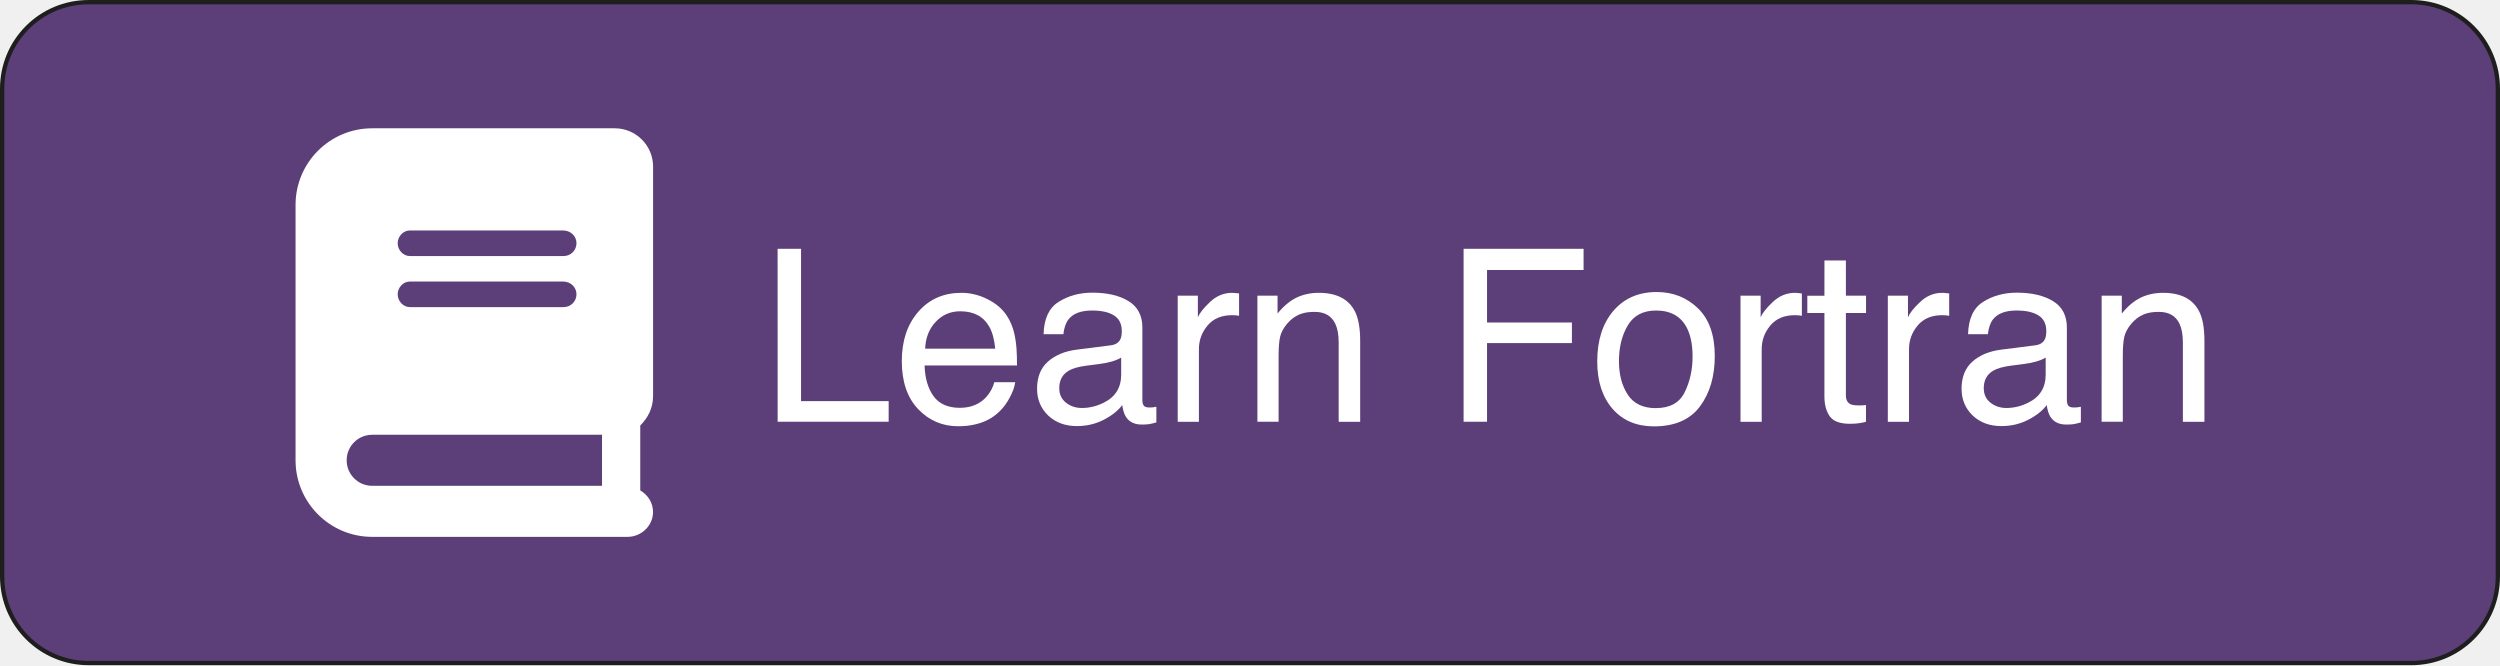
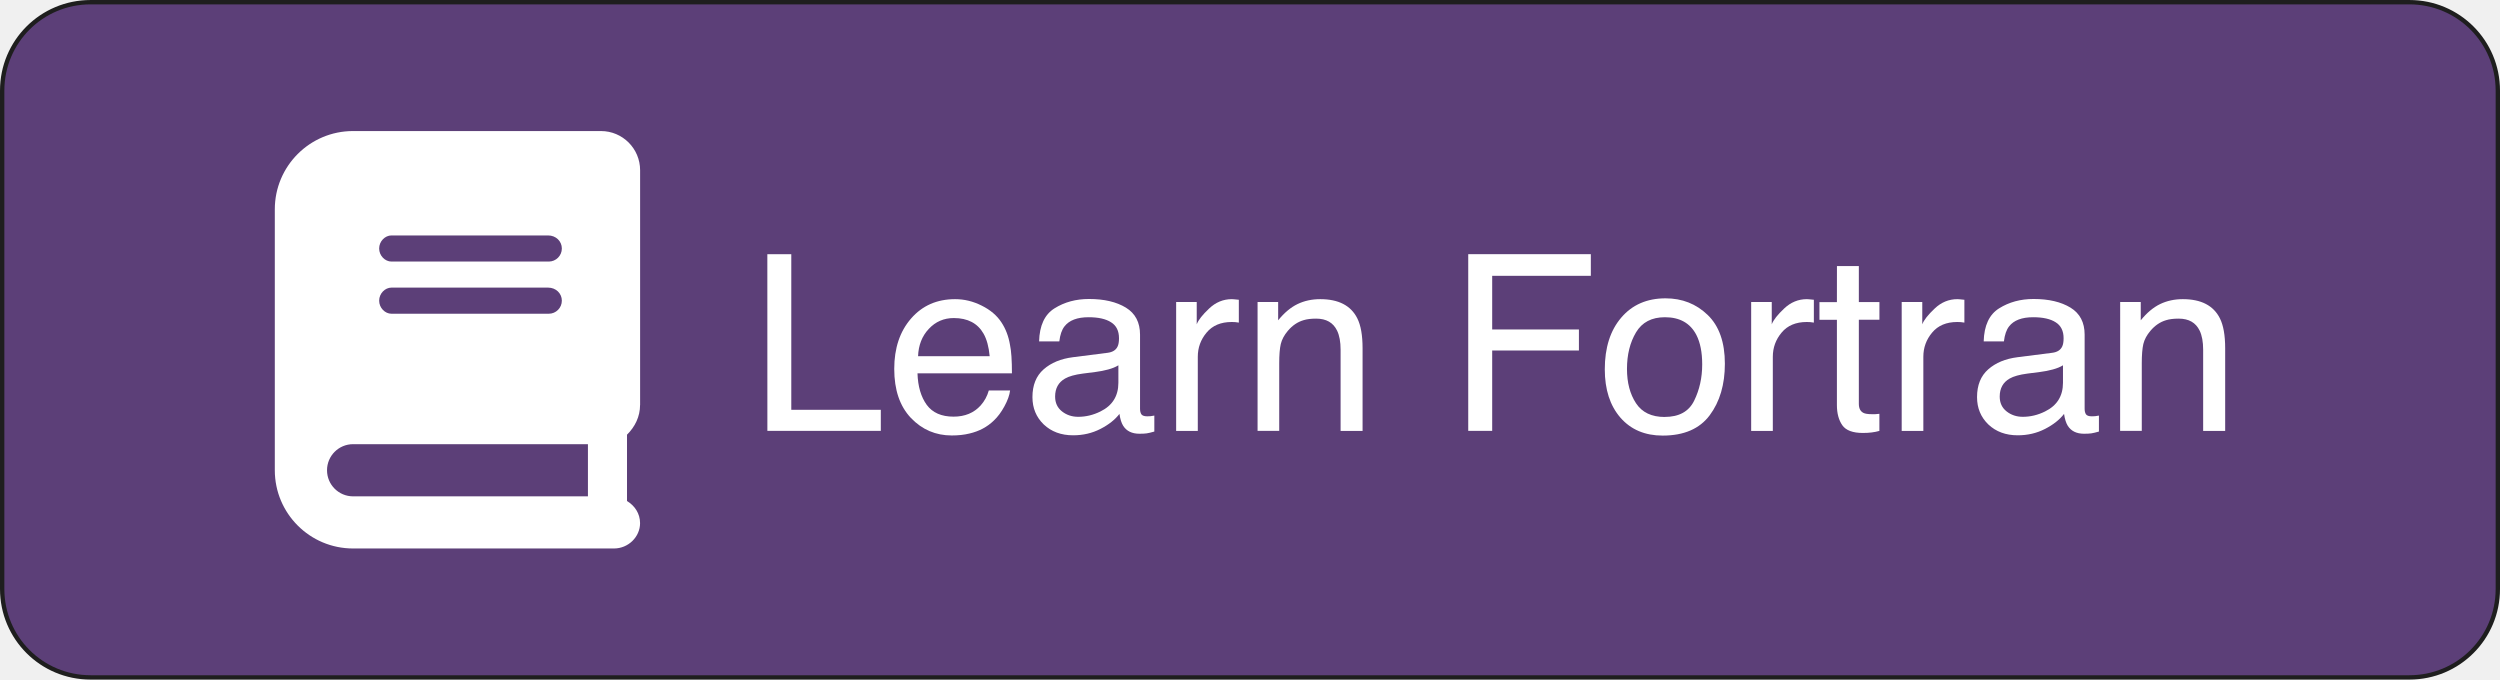
- <svg xmlns="http://www.w3.org/2000/svg" width="62.177mm" height="16.545mm" viewBox="0 0 62.177 16.545" version="1.1" id="svg5">
+ <svg xmlns="http://www.w3.org/2000/svg" width="60.854mm" height="16.543mm" viewBox="0 0 60.854 16.543" version="1.1" id="svg5">
  <defs id="defs2">
    <rect x="170.49" y="421.977" width="490.708" height="35.169" id="rect8622" />
  </defs>
-   <g id="layer1" transform="translate(-53.48705,-52.97728)">
+   <g id="layer1" transform="translate(-51.91376,-53.89633)">
    <g id="layer1-3" transform="matrix(1.043192,0,0,1.043192,-52.90714,22.27594)" />
-     <g id="readme.tutorial" transform="translate(21.79309,-35.64864)">
+     <g id="readme.tutorial" transform="translate(20.2198,-34.7304)">
      <g id="g38063">
-         <path id="rect30387" style="fill:#5c3f78;stroke:#1e1e1e;stroke-width:0.214;paint-order:stroke fill markers" d="M 33.901,88.733 H 91.664 c 1.164,0 2.1,0.937 2.1,2.1 v 12.13 c 0,1.163 -0.937,2.1 -2.1,2.1 H 33.901 c -1.164,0 -2.1,-0.937 -2.1,-2.1 V 90.833 c 0,-1.164 0.937,-2.1 2.1,-2.1 z" />
-         <g id="g38056" transform="translate(0.3956665,-2.0000641e-4)">
+         <path id="rect30387" style="fill:#5c3f78;stroke:#1e1e1e;stroke-width:0.212;paint-order:stroke fill markers" d="m 33.9,88.733 h 56.442 c 1.164,0 2.1,0.937 2.1,2.1 v 12.13 c 0,1.164 -0.937,2.1 -2.1,2.1 H 33.9 c -1.164,0 -2.1,-0.937 -2.1,-2.1 V 90.833 c 0,-1.164 0.937,-2.1 2.1,-2.1 z" />
+         <g id="g38056" transform="translate(-0.2657843,-3.9741699e-4)">
          <path d="M 47.541,98.486 V 92.77 c 0,-0.526 -0.427,-0.953 -0.953,-0.953 h -6.034 c -1.052,0 -1.905,0.853 -1.905,1.905 v 6.351 c 0,1.052 0.853,1.905 1.905,1.905 h 6.351 c 0.351,0 0.635,-0.284 0.635,-0.617 0,-0.233 -0.131,-0.427 -0.318,-0.538 v -1.615 c 0.195,-0.191 0.318,-0.441 0.318,-0.723 z M 41.49,94.358 h 3.811 c 0.193,0 0.335,0.143 0.335,0.318 0,0.175 -0.143,0.318 -0.318,0.318 h -3.829 c -0.157,0 -0.3,-0.143 -0.3,-0.318 0,-0.175 0.143,-0.318 0.3,-0.318 z m 0,1.27 h 3.811 c 0.193,0 0.335,0.143 0.335,0.318 0,0.175 -0.143,0.318 -0.318,0.318 h -3.829 c -0.157,0 -0.3,-0.143 -0.3,-0.318 0,-0.175 0.143,-0.318 0.3,-0.318 z m 4.781,5.081 h -5.716 c -0.351,0 -0.635,-0.284 -0.635,-0.635 0,-0.351 0.284,-0.635 0.635,-0.635 h 5.716 z" id="path26948" style="fill:#ffffff;stroke-width:0.02" />
          <g aria-label="Learn Fortran" id="text28301" style="font-size:5.997px;line-height:1.25;font-family:Helvetica;-inkscape-font-specification:Helvetica;stroke-width:0.265">
-             <path d="m 50.638,94.814 h 0.583 v 3.789 h 2.179 v 0.512 h -2.761 z" style="fill:#ffffff" id="path5998" />
-             <path d="m 55.21,95.909 q 0.334,0 0.647,0.158 0.313,0.155 0.477,0.404 0.158,0.237 0.211,0.553 0.047,0.217 0.047,0.691 h -2.299 q 0.015,0.477 0.225,0.767 0.211,0.287 0.653,0.287 0.413,0 0.659,-0.272 0.141,-0.158 0.199,-0.366 h 0.518 q -0.021,0.173 -0.138,0.387 -0.114,0.211 -0.258,0.346 -0.24,0.234 -0.594,0.316 -0.19,0.047 -0.43,0.047 -0.586,0 -0.993,-0.425 -0.407,-0.428 -0.407,-1.195 0,-0.756 0.41,-1.227 0.41,-0.471 1.072,-0.471 z m 0.84,1.388 q -0.032,-0.343 -0.149,-0.548 -0.217,-0.381 -0.723,-0.381 -0.363,0 -0.609,0.264 -0.246,0.261 -0.261,0.665 z m -0.89,-1.394 z" style="fill:#ffffff" id="path6000" />
-             <path d="m 57.643,98.281 q 0,0.228 0.167,0.36 0.167,0.132 0.395,0.132 0.278,0 0.539,-0.129 0.439,-0.214 0.439,-0.7 v -0.425 q -0.097,0.061 -0.249,0.102 -0.152,0.041 -0.299,0.059 l -0.319,0.041 q -0.287,0.038 -0.43,0.12 -0.243,0.138 -0.243,0.439 z m 1.277,-1.066 q 0.182,-0.023 0.243,-0.152 0.035,-0.07 0.035,-0.202 0,-0.269 -0.193,-0.389 -0.19,-0.123 -0.548,-0.123 -0.413,0 -0.586,0.223 -0.097,0.123 -0.126,0.366 h -0.492 q 0.015,-0.58 0.375,-0.805 0.363,-0.228 0.84,-0.228 0.553,0 0.899,0.211 0.343,0.211 0.343,0.656 v 1.807 q 0,0.082 0.032,0.132 0.035,0.05 0.143,0.05 0.035,0 0.079,-0.003 0.044,-0.006 0.094,-0.015 v 0.389 q -0.123,0.035 -0.187,0.044 -0.064,0.009 -0.176,0.009 -0.272,0 -0.395,-0.193 -0.064,-0.102 -0.091,-0.29 -0.161,0.211 -0.463,0.366 -0.302,0.155 -0.665,0.155 -0.436,0 -0.715,-0.264 -0.275,-0.266 -0.275,-0.665 0,-0.436 0.272,-0.676 0.272,-0.24 0.715,-0.296 z m -0.436,-1.312 z" style="fill:#ffffff" id="path6002" />
-             <path d="m 60.589,95.979 h 0.501 v 0.542 q 0.061,-0.158 0.302,-0.384 0.24,-0.228 0.553,-0.228 0.015,0 0.05,0.003 0.035,0.003 0.12,0.012 v 0.556 q -0.047,-0.009 -0.088,-0.012 -0.038,-0.003 -0.085,-0.003 -0.398,0 -0.612,0.258 -0.214,0.255 -0.214,0.589 v 1.804 h -0.527 z" style="fill:#ffffff" id="path6004" />
-             <path d="m 62.571,95.979 h 0.501 v 0.445 q 0.223,-0.275 0.471,-0.395 0.249,-0.12 0.553,-0.12 0.668,0 0.902,0.466 0.129,0.255 0.129,0.729 v 2.012 H 64.592 V 97.139 q 0,-0.287 -0.085,-0.463 -0.141,-0.293 -0.51,-0.293 -0.187,0 -0.307,0.038 -0.217,0.064 -0.381,0.258 -0.132,0.155 -0.173,0.322 -0.038,0.164 -0.038,0.471 v 1.643 h -0.527 z m 1.239,-0.076 z" style="fill:#ffffff" id="path6006" />
-             <path d="m 67.699,94.814 h 2.984 v 0.527 h -2.401 v 1.306 h 2.111 v 0.512 h -2.111 v 1.956 h -0.583 z" style="fill:#ffffff" id="path6008" />
-             <path d="m 72.481,98.776 q 0.524,0 0.717,-0.395 0.196,-0.398 0.196,-0.884 0,-0.439 -0.141,-0.715 -0.223,-0.433 -0.767,-0.433 -0.483,0 -0.703,0.369 -0.22,0.369 -0.22,0.89 0,0.501 0.22,0.835 0.22,0.334 0.697,0.334 z m 0.021,-2.887 q 0.606,0 1.025,0.404 0.419,0.404 0.419,1.189 0,0.758 -0.369,1.253 -0.369,0.495 -1.145,0.495 -0.647,0 -1.028,-0.436 -0.381,-0.439 -0.381,-1.177 0,-0.791 0.401,-1.259 0.401,-0.469 1.078,-0.469 z m -0.018,0.015 z" style="fill:#ffffff" id="path6010" />
-             <path d="m 74.586,95.979 h 0.501 v 0.542 q 0.061,-0.158 0.302,-0.384 0.24,-0.228 0.553,-0.228 0.015,0 0.05,0.003 0.035,0.003 0.12,0.012 v 0.556 q -0.047,-0.009 -0.088,-0.012 -0.038,-0.003 -0.085,-0.003 -0.398,0 -0.612,0.258 -0.214,0.255 -0.214,0.589 v 1.804 h -0.527 z" style="fill:#ffffff" id="path6012" />
-             <path d="m 76.674,95.104 h 0.533 v 0.876 h 0.501 v 0.43 h -0.501 v 2.047 q 0,0.164 0.111,0.22 0.061,0.032 0.205,0.032 0.038,0 0.082,0 0.044,-0.003 0.102,-0.009 v 0.416 q -0.091,0.026 -0.19,0.038 -0.097,0.012 -0.211,0.012 -0.369,0 -0.501,-0.187 -0.132,-0.19 -0.132,-0.492 v -2.076 h -0.425 v -0.43 h 0.425 z" style="fill:#ffffff" id="path6014" />
-             <path d="m 78.25,95.979 h 0.501 v 0.542 q 0.061,-0.158 0.302,-0.384 0.24,-0.228 0.553,-0.228 0.015,0 0.05,0.003 0.035,0.003 0.12,0.012 v 0.556 q -0.047,-0.009 -0.088,-0.012 -0.038,-0.003 -0.085,-0.003 -0.398,0 -0.612,0.258 -0.214,0.255 -0.214,0.589 v 1.804 h -0.527 z" style="fill:#ffffff" id="path6016" />
-             <path d="m 80.636,98.281 q 0,0.228 0.167,0.36 0.167,0.132 0.395,0.132 0.278,0 0.539,-0.129 0.439,-0.214 0.439,-0.7 v -0.425 q -0.097,0.061 -0.249,0.102 -0.152,0.041 -0.299,0.059 l -0.319,0.041 q -0.287,0.038 -0.43,0.12 -0.243,0.138 -0.243,0.439 z m 1.277,-1.066 q 0.182,-0.023 0.243,-0.152 0.035,-0.07 0.035,-0.202 0,-0.269 -0.193,-0.389 -0.19,-0.123 -0.548,-0.123 -0.413,0 -0.586,0.223 -0.097,0.123 -0.126,0.366 h -0.492 q 0.015,-0.58 0.375,-0.805 0.363,-0.228 0.84,-0.228 0.553,0 0.899,0.211 0.343,0.211 0.343,0.656 v 1.807 q 0,0.082 0.032,0.132 0.035,0.05 0.143,0.05 0.035,0 0.079,-0.003 0.044,-0.006 0.094,-0.015 v 0.389 q -0.123,0.035 -0.187,0.044 -0.064,0.009 -0.176,0.009 -0.272,0 -0.395,-0.193 -0.064,-0.102 -0.091,-0.29 -0.161,0.211 -0.463,0.366 -0.302,0.155 -0.665,0.155 -0.436,0 -0.715,-0.264 -0.275,-0.266 -0.275,-0.665 0,-0.436 0.272,-0.676 0.272,-0.24 0.715,-0.296 z m -0.436,-1.312 z" style="fill:#ffffff" id="path6018" />
-             <path d="m 83.568,95.979 h 0.501 v 0.445 q 0.223,-0.275 0.471,-0.395 0.249,-0.12 0.553,-0.12 0.668,0 0.902,0.466 0.129,0.255 0.129,0.729 v 2.012 H 85.588 V 97.139 q 0,-0.287 -0.085,-0.463 -0.141,-0.293 -0.51,-0.293 -0.187,0 -0.307,0.038 -0.217,0.064 -0.381,0.258 -0.132,0.155 -0.173,0.322 -0.038,0.164 -0.038,0.471 v 1.643 h -0.527 z m 1.239,-0.076 z" style="fill:#ffffff" id="path6020" />
+             <path d="m 50.638,94.814 h 0.583 v 3.789 h 2.179 v 0.512 h -2.761 z" style="fill:#ffffff" id="path1604" />
+             <path d="m 55.21,95.909 q 0.334,0 0.647,0.158 0.313,0.155 0.477,0.404 0.158,0.237 0.211,0.553 0.047,0.217 0.047,0.691 h -2.299 q 0.015,0.477 0.225,0.767 0.211,0.287 0.653,0.287 0.413,0 0.659,-0.272 0.141,-0.158 0.199,-0.366 h 0.518 q -0.021,0.173 -0.138,0.387 -0.114,0.211 -0.258,0.346 -0.24,0.234 -0.594,0.316 -0.19,0.047 -0.43,0.047 -0.586,0 -0.993,-0.425 -0.407,-0.428 -0.407,-1.195 0,-0.756 0.41,-1.227 0.41,-0.471 1.072,-0.471 z m 0.84,1.388 Q 56.018,96.954 55.901,96.749 55.684,96.369 55.177,96.369 q -0.363,0 -0.609,0.264 -0.246,0.261 -0.261,0.665 z m -0.89,-1.394 z" style="fill:#ffffff" id="path1606" />
+             <path d="m 57.643,98.281 q 0,0.228 0.167,0.36 0.167,0.132 0.395,0.132 0.278,0 0.539,-0.129 0.439,-0.214 0.439,-0.7 v -0.425 q -0.097,0.061 -0.249,0.102 -0.152,0.041 -0.299,0.059 l -0.319,0.041 q -0.287,0.038 -0.43,0.12 -0.243,0.138 -0.243,0.439 z m 1.277,-1.066 q 0.182,-0.023 0.243,-0.152 0.035,-0.07 0.035,-0.202 0,-0.269 -0.193,-0.389 -0.19,-0.123 -0.548,-0.123 -0.413,0 -0.586,0.223 -0.097,0.123 -0.126,0.366 h -0.492 q 0.015,-0.58 0.375,-0.805 0.363,-0.228 0.84,-0.228 0.553,0 0.899,0.211 0.343,0.211 0.343,0.656 v 1.807 q 0,0.082 0.032,0.132 0.035,0.05 0.143,0.05 0.035,0 0.079,-0.003 0.044,-0.006 0.094,-0.015 v 0.389 q -0.123,0.035 -0.187,0.044 -0.064,0.009 -0.176,0.009 -0.272,0 -0.395,-0.193 -0.064,-0.102 -0.091,-0.29 -0.161,0.211 -0.463,0.366 -0.302,0.155 -0.665,0.155 -0.436,0 -0.715,-0.264 -0.275,-0.266 -0.275,-0.665 0,-0.436 0.272,-0.676 0.272,-0.24 0.715,-0.296 z m -0.436,-1.312 z" style="fill:#ffffff" id="path1608" />
+             <path d="m 60.589,95.979 h 0.501 v 0.542 q 0.061,-0.158 0.302,-0.384 0.24,-0.228 0.553,-0.228 0.015,0 0.05,0.003 0.035,0.003 0.12,0.012 v 0.556 q -0.047,-0.009 -0.088,-0.012 -0.038,-0.003 -0.085,-0.003 -0.398,0 -0.612,0.258 -0.214,0.255 -0.214,0.589 v 1.804 h -0.527 z" style="fill:#ffffff" id="path1610" />
+             <path d="m 62.571,95.979 h 0.501 v 0.445 q 0.223,-0.275 0.471,-0.395 0.249,-0.12 0.553,-0.12 0.668,0 0.902,0.466 0.129,0.255 0.129,0.729 v 2.012 H 64.592 V 97.139 q 0,-0.287 -0.085,-0.463 -0.141,-0.293 -0.51,-0.293 -0.187,0 -0.307,0.038 -0.217,0.064 -0.381,0.258 -0.132,0.155 -0.173,0.322 -0.038,0.164 -0.038,0.471 v 1.643 h -0.527 z m 1.239,-0.076 z" style="fill:#ffffff" id="path1612" />
+             <path d="m 67.699,94.814 h 2.984 v 0.527 h -2.401 v 1.306 h 2.111 v 0.512 h -2.111 v 1.956 h -0.583 z" style="fill:#ffffff" id="path1614" />
+             <path d="m 72.481,98.776 q 0.524,0 0.717,-0.395 0.196,-0.398 0.196,-0.884 0,-0.439 -0.141,-0.715 -0.223,-0.433 -0.767,-0.433 -0.483,0 -0.703,0.369 -0.22,0.369 -0.22,0.89 0,0.501 0.22,0.835 0.22,0.334 0.697,0.334 z m 0.021,-2.887 q 0.606,0 1.025,0.404 0.419,0.404 0.419,1.189 0,0.758 -0.369,1.253 -0.369,0.495 -1.145,0.495 -0.647,0 -1.028,-0.436 -0.381,-0.439 -0.381,-1.177 0,-0.791 0.401,-1.259 0.401,-0.469 1.078,-0.469 z m -0.018,0.015 z" style="fill:#ffffff" id="path1616" />
+             <path d="m 74.586,95.979 h 0.501 v 0.542 q 0.061,-0.158 0.302,-0.384 0.24,-0.228 0.553,-0.228 0.015,0 0.05,0.003 0.035,0.003 0.12,0.012 v 0.556 q -0.047,-0.009 -0.088,-0.012 -0.038,-0.003 -0.085,-0.003 -0.398,0 -0.612,0.258 -0.214,0.255 -0.214,0.589 v 1.804 h -0.527 z" style="fill:#ffffff" id="path1618" />
+             <path d="m 76.674,95.104 h 0.533 v 0.876 h 0.501 v 0.43 h -0.501 v 2.047 q 0,0.164 0.111,0.22 0.061,0.032 0.205,0.032 0.038,0 0.082,0 0.044,-0.003 0.102,-0.009 v 0.416 q -0.091,0.026 -0.19,0.038 -0.097,0.012 -0.211,0.012 -0.369,0 -0.501,-0.187 -0.132,-0.19 -0.132,-0.492 v -2.076 h -0.425 v -0.43 h 0.425 z" style="fill:#ffffff" id="path1620" />
+             <path d="m 78.25,95.979 h 0.501 v 0.542 q 0.061,-0.158 0.302,-0.384 0.24,-0.228 0.553,-0.228 0.015,0 0.05,0.003 0.035,0.003 0.12,0.012 v 0.556 q -0.047,-0.009 -0.088,-0.012 -0.038,-0.003 -0.085,-0.003 -0.398,0 -0.612,0.258 -0.214,0.255 -0.214,0.589 v 1.804 h -0.527 z" style="fill:#ffffff" id="path1622" />
+             <path d="m 80.636,98.281 q 0,0.228 0.167,0.36 0.167,0.132 0.395,0.132 0.278,0 0.539,-0.129 0.439,-0.214 0.439,-0.7 v -0.425 q -0.097,0.061 -0.249,0.102 -0.152,0.041 -0.299,0.059 l -0.319,0.041 q -0.287,0.038 -0.43,0.12 -0.243,0.138 -0.243,0.439 z m 1.277,-1.066 q 0.182,-0.023 0.243,-0.152 0.035,-0.07 0.035,-0.202 0,-0.269 -0.193,-0.389 -0.19,-0.123 -0.548,-0.123 -0.413,0 -0.586,0.223 -0.097,0.123 -0.126,0.366 h -0.492 q 0.015,-0.58 0.375,-0.805 0.363,-0.228 0.84,-0.228 0.553,0 0.899,0.211 0.343,0.211 0.343,0.656 v 1.807 q 0,0.082 0.032,0.132 0.035,0.05 0.143,0.05 0.035,0 0.079,-0.003 0.044,-0.006 0.094,-0.015 v 0.389 q -0.123,0.035 -0.187,0.044 -0.064,0.009 -0.176,0.009 -0.272,0 -0.395,-0.193 -0.064,-0.102 -0.091,-0.29 -0.161,0.211 -0.463,0.366 -0.302,0.155 -0.665,0.155 -0.436,0 -0.715,-0.264 -0.275,-0.266 -0.275,-0.665 0,-0.436 0.272,-0.676 0.272,-0.24 0.715,-0.296 z m -0.436,-1.312 z" style="fill:#ffffff" id="path1624" />
+             <path d="m 83.568,95.979 h 0.501 v 0.445 q 0.223,-0.275 0.471,-0.395 0.249,-0.12 0.553,-0.12 0.668,0 0.902,0.466 0.129,0.255 0.129,0.729 v 2.012 H 85.588 V 97.139 q 0,-0.287 -0.085,-0.463 -0.141,-0.293 -0.51,-0.293 -0.187,0 -0.307,0.038 -0.217,0.064 -0.381,0.258 -0.132,0.155 -0.173,0.322 -0.038,0.164 -0.038,0.471 v 1.643 h -0.527 z m 1.239,-0.076 z" style="fill:#ffffff" id="path1626" />
          </g>
        </g>
      </g>
    </g>
  </g>
</svg>
